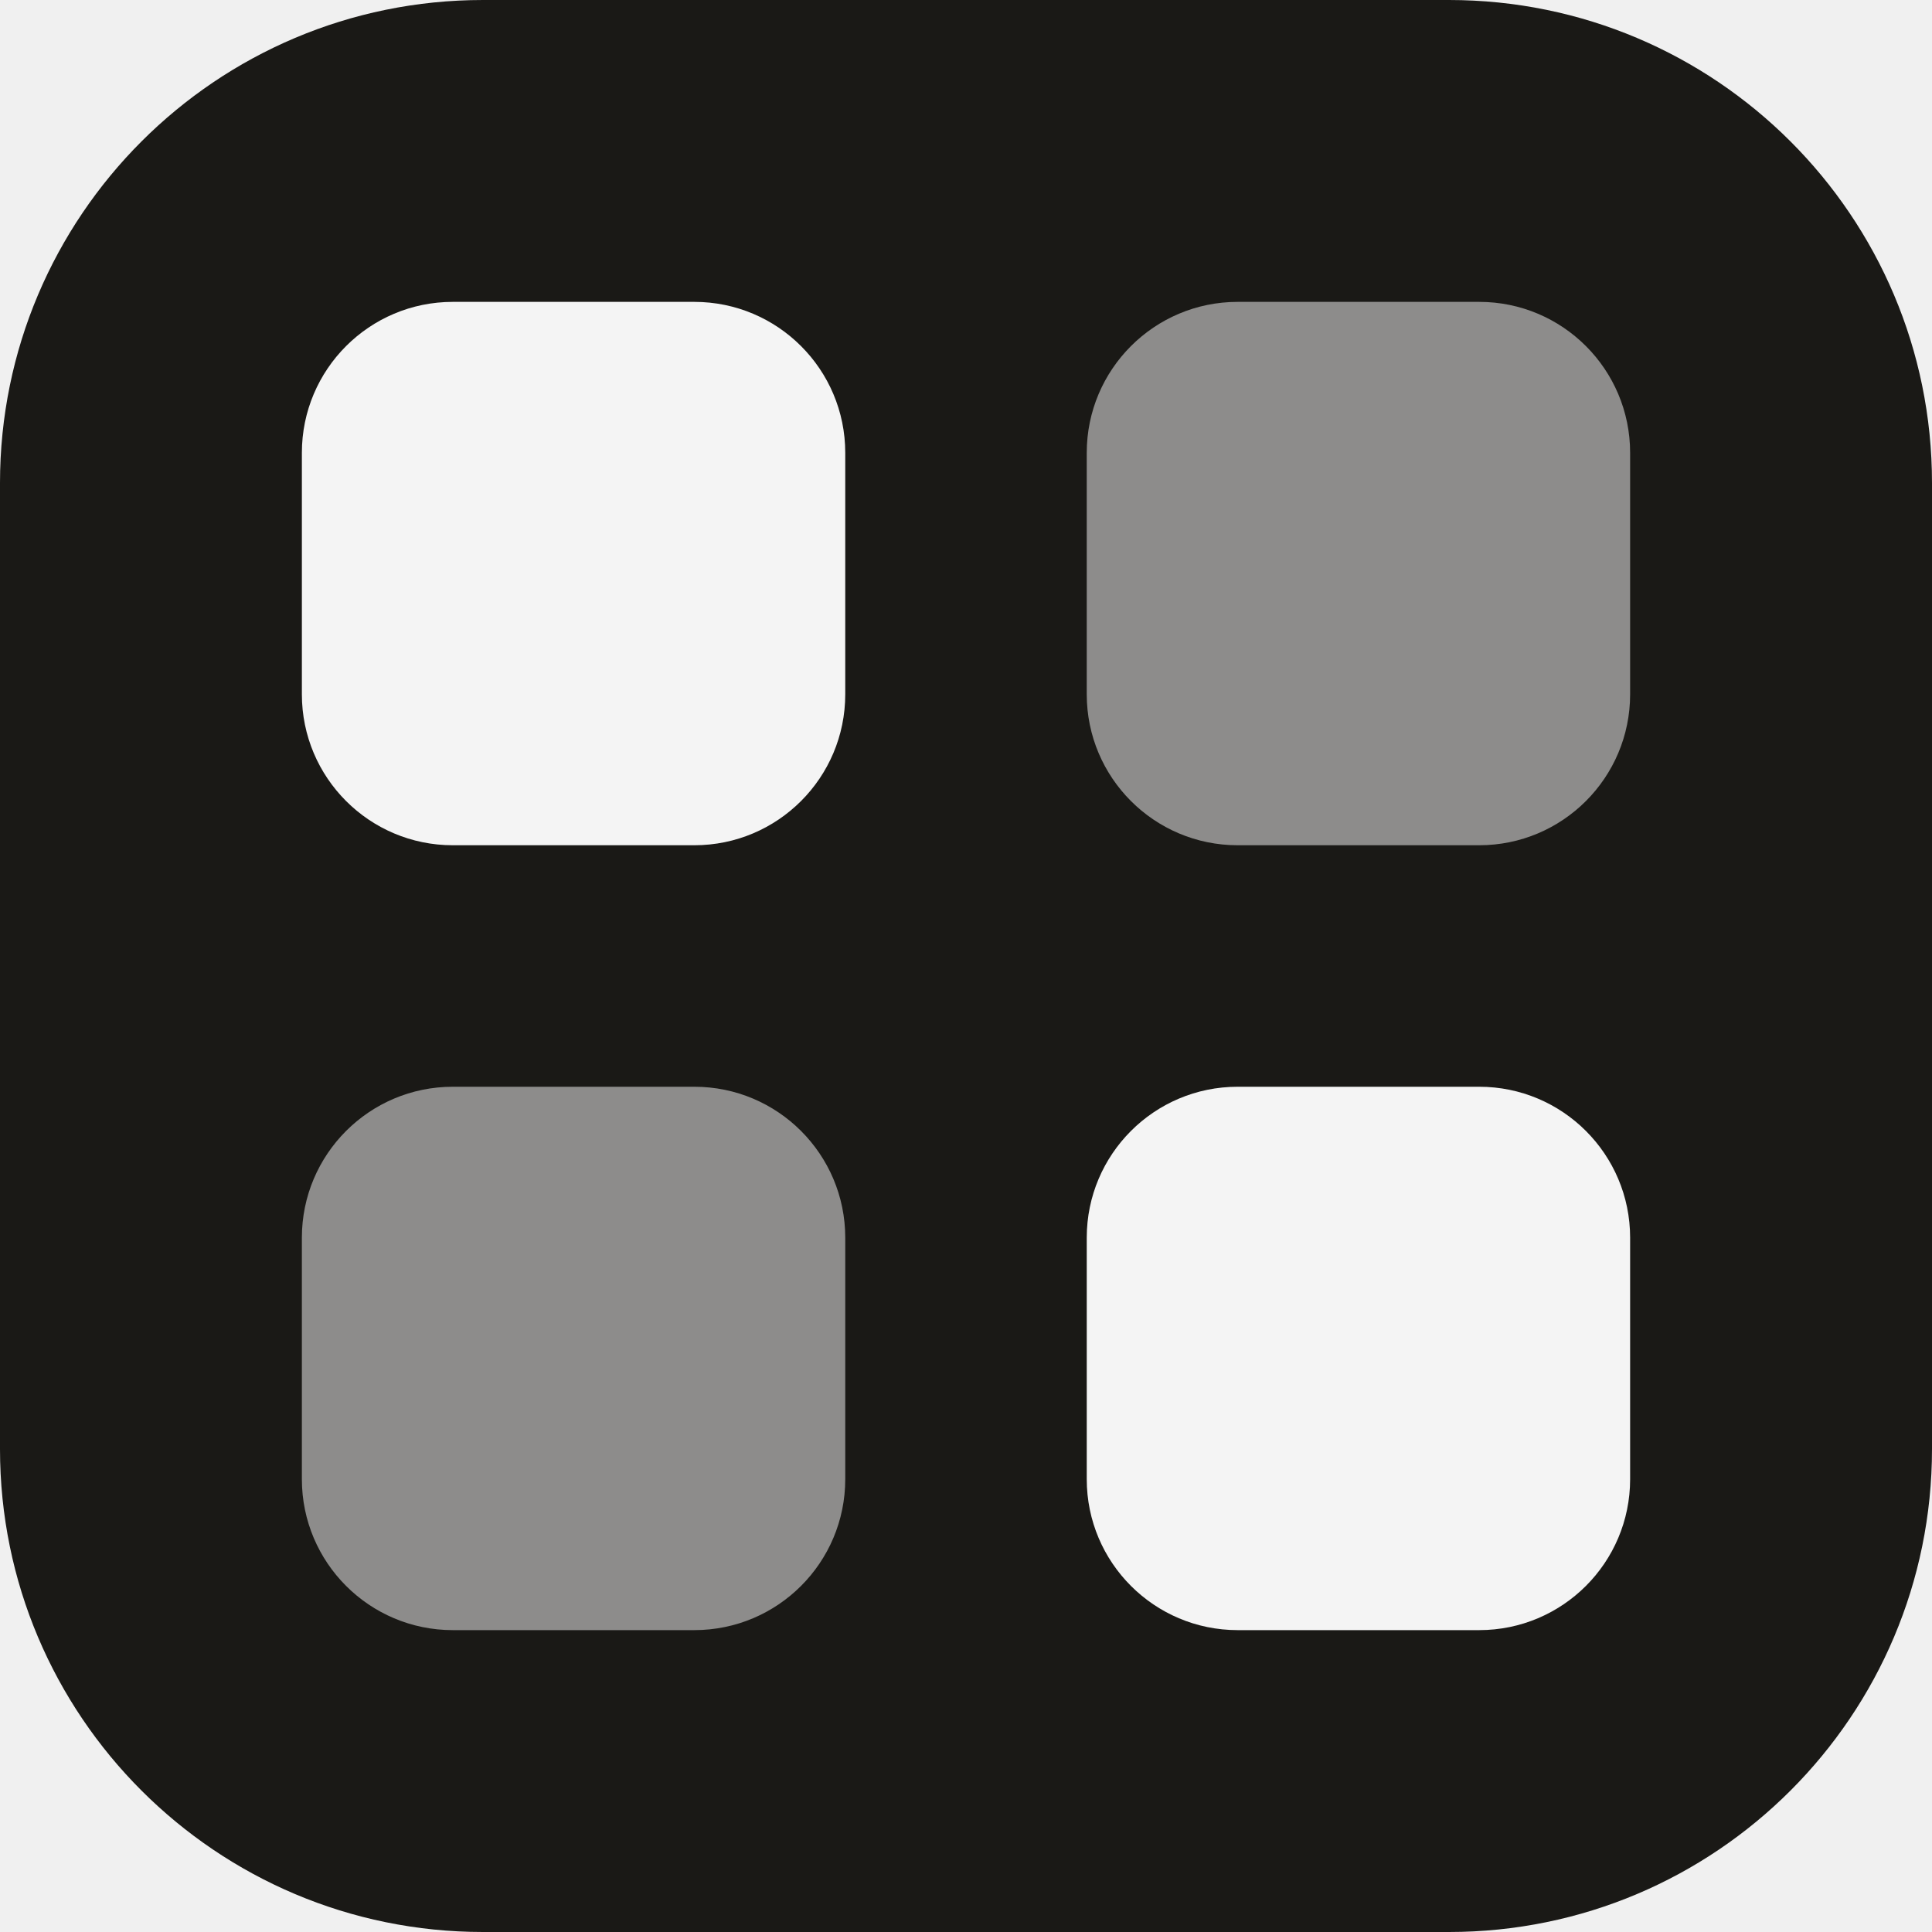
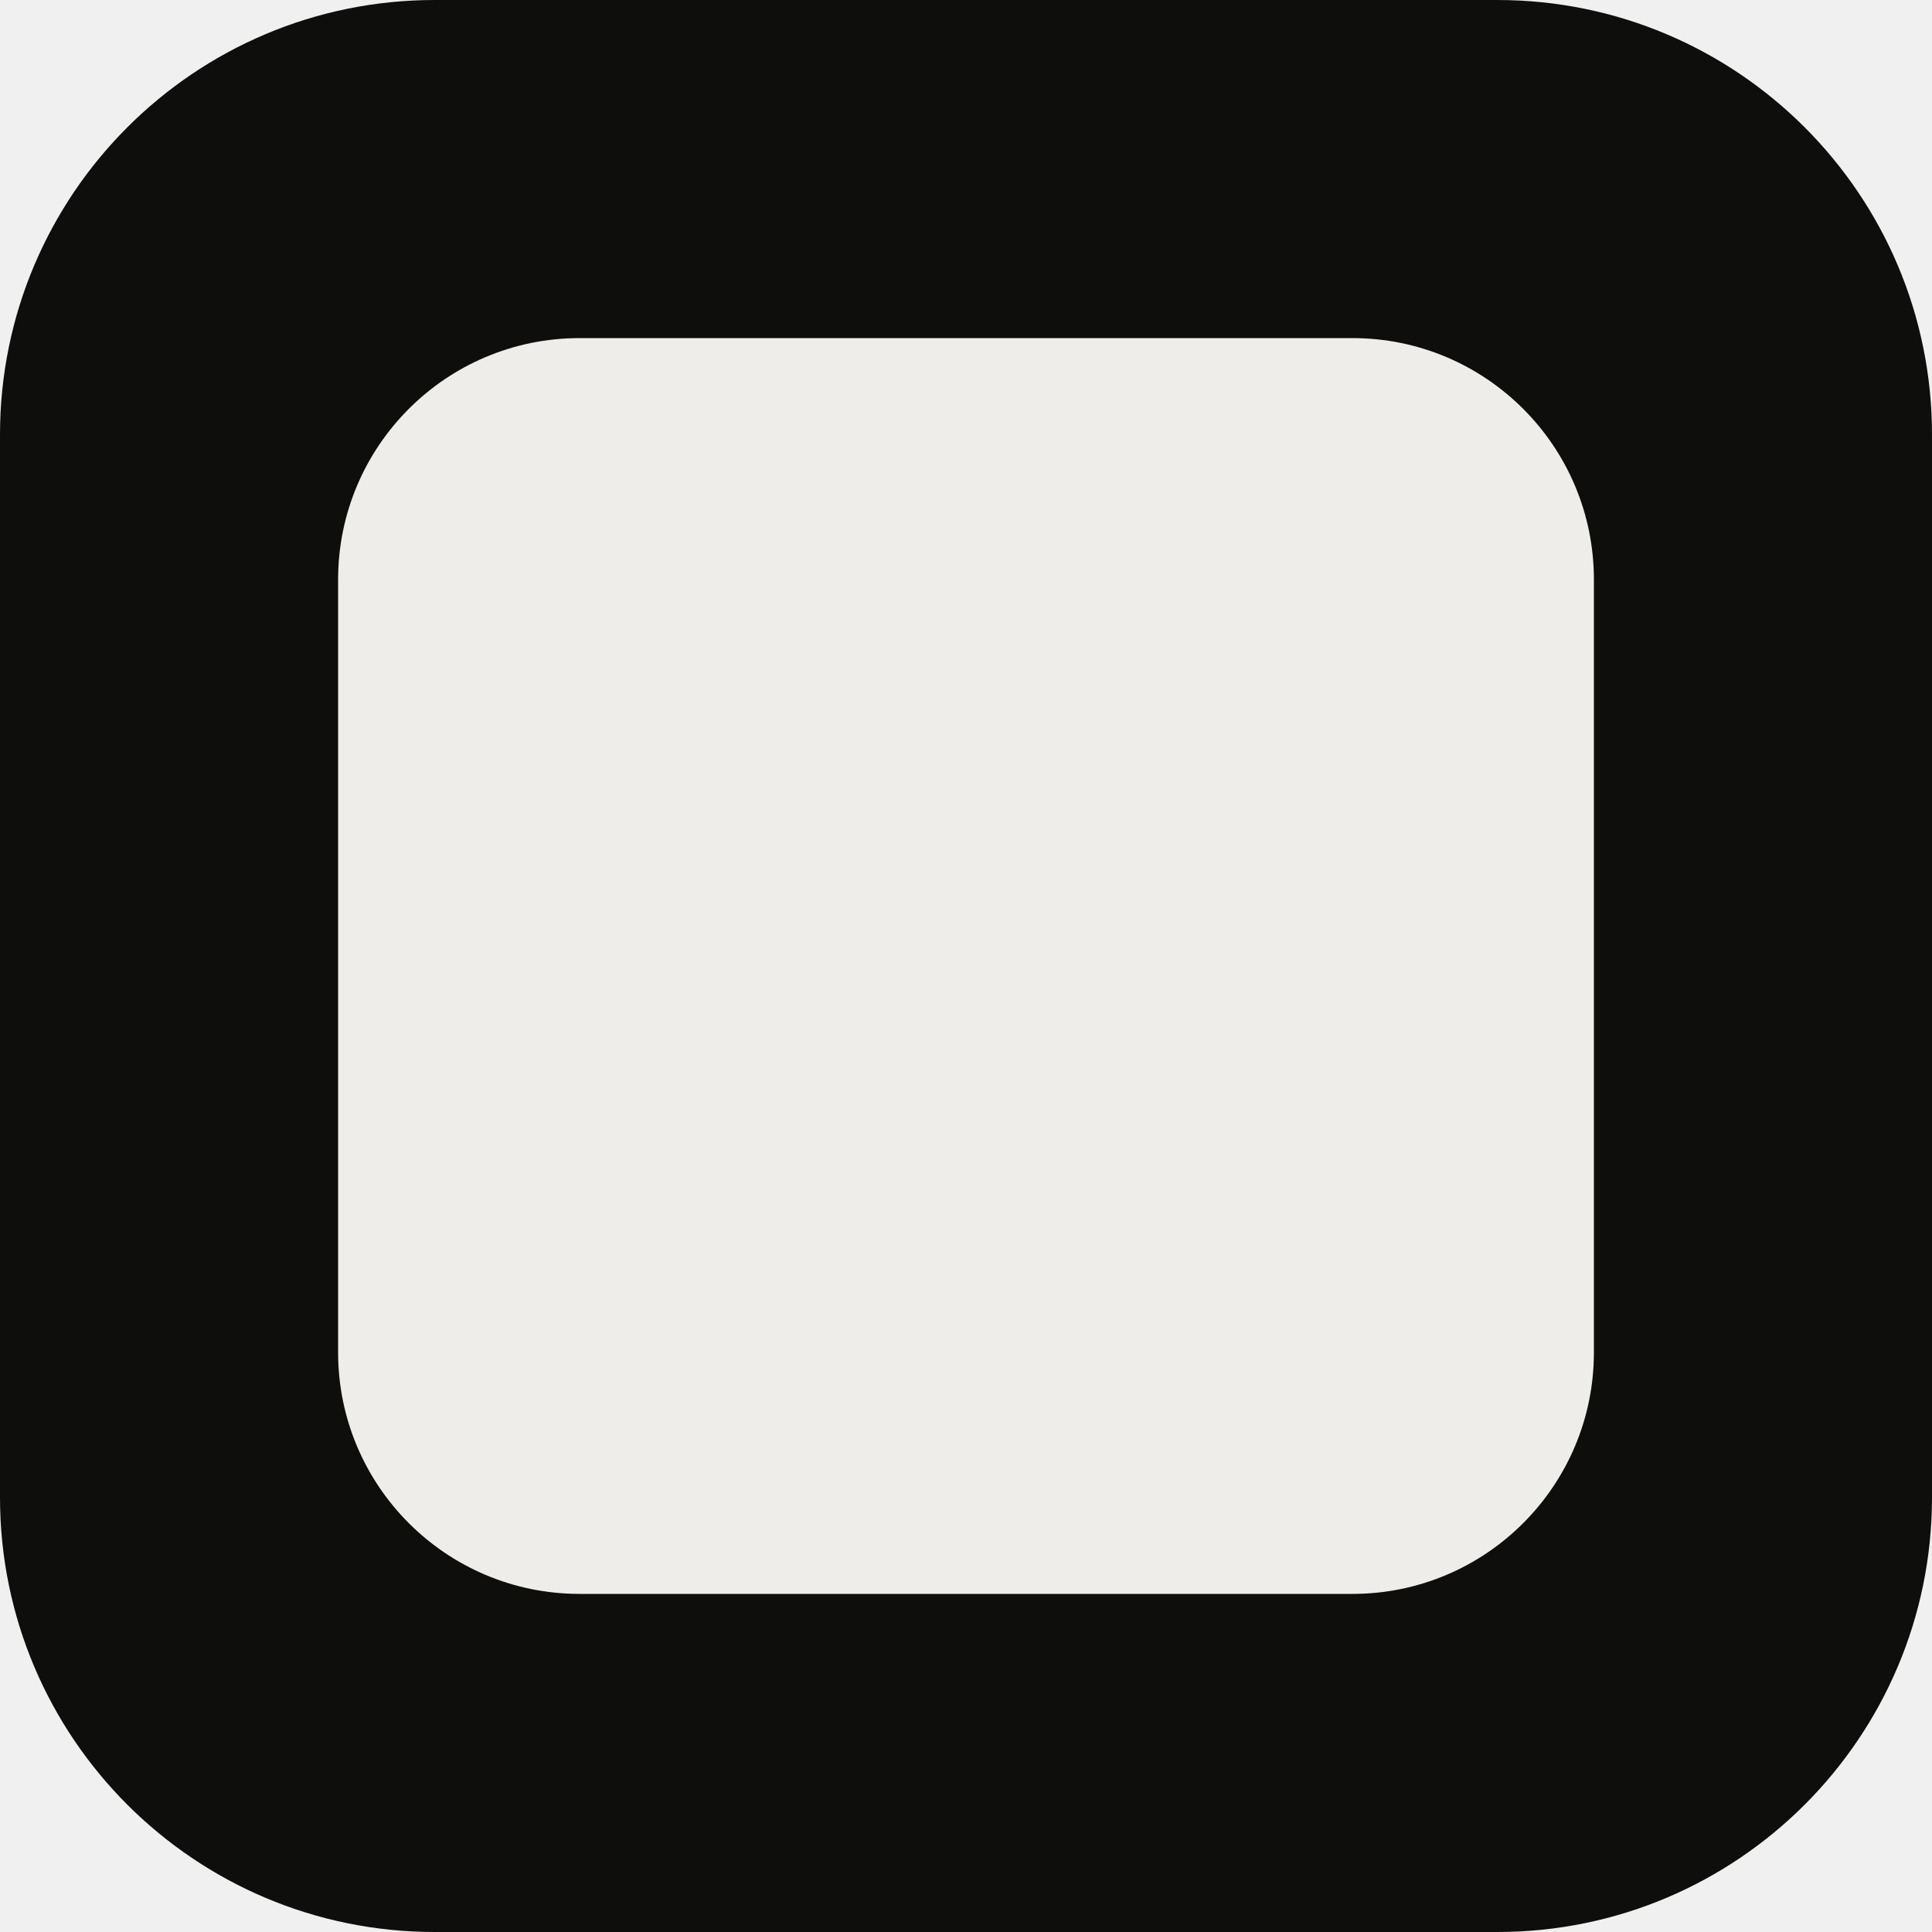
- <svg xmlns="http://www.w3.org/2000/svg" viewBox="0 0 32 32" width="32" height="32">
-   <rect width="32" height="32" rx="8" fill="#1A1916" />
-   <rect x="5" y="5" width="9" height="9" rx="2.5" fill="white" opacity="0.95" />
-   <rect x="18" y="5" width="9" height="9" rx="2.5" fill="white" opacity="0.5" />
-   <rect x="5" y="18" width="9" height="9" rx="2.5" fill="white" opacity="0.5" />
-   <rect x="18" y="18" width="9" height="9" rx="2.5" fill="white" opacity="0.95" />
+ <svg xmlns="http://www.w3.org/2000/svg" viewBox="0 0 80 80" width="80" height="80" fill="none">
+   <rect width="80" height="80" rx="18" fill="#0E0E0C" />
+   <rect x="14" y="14" width="52" height="52" rx="10" fill="#EEEDE9" />
</svg>
